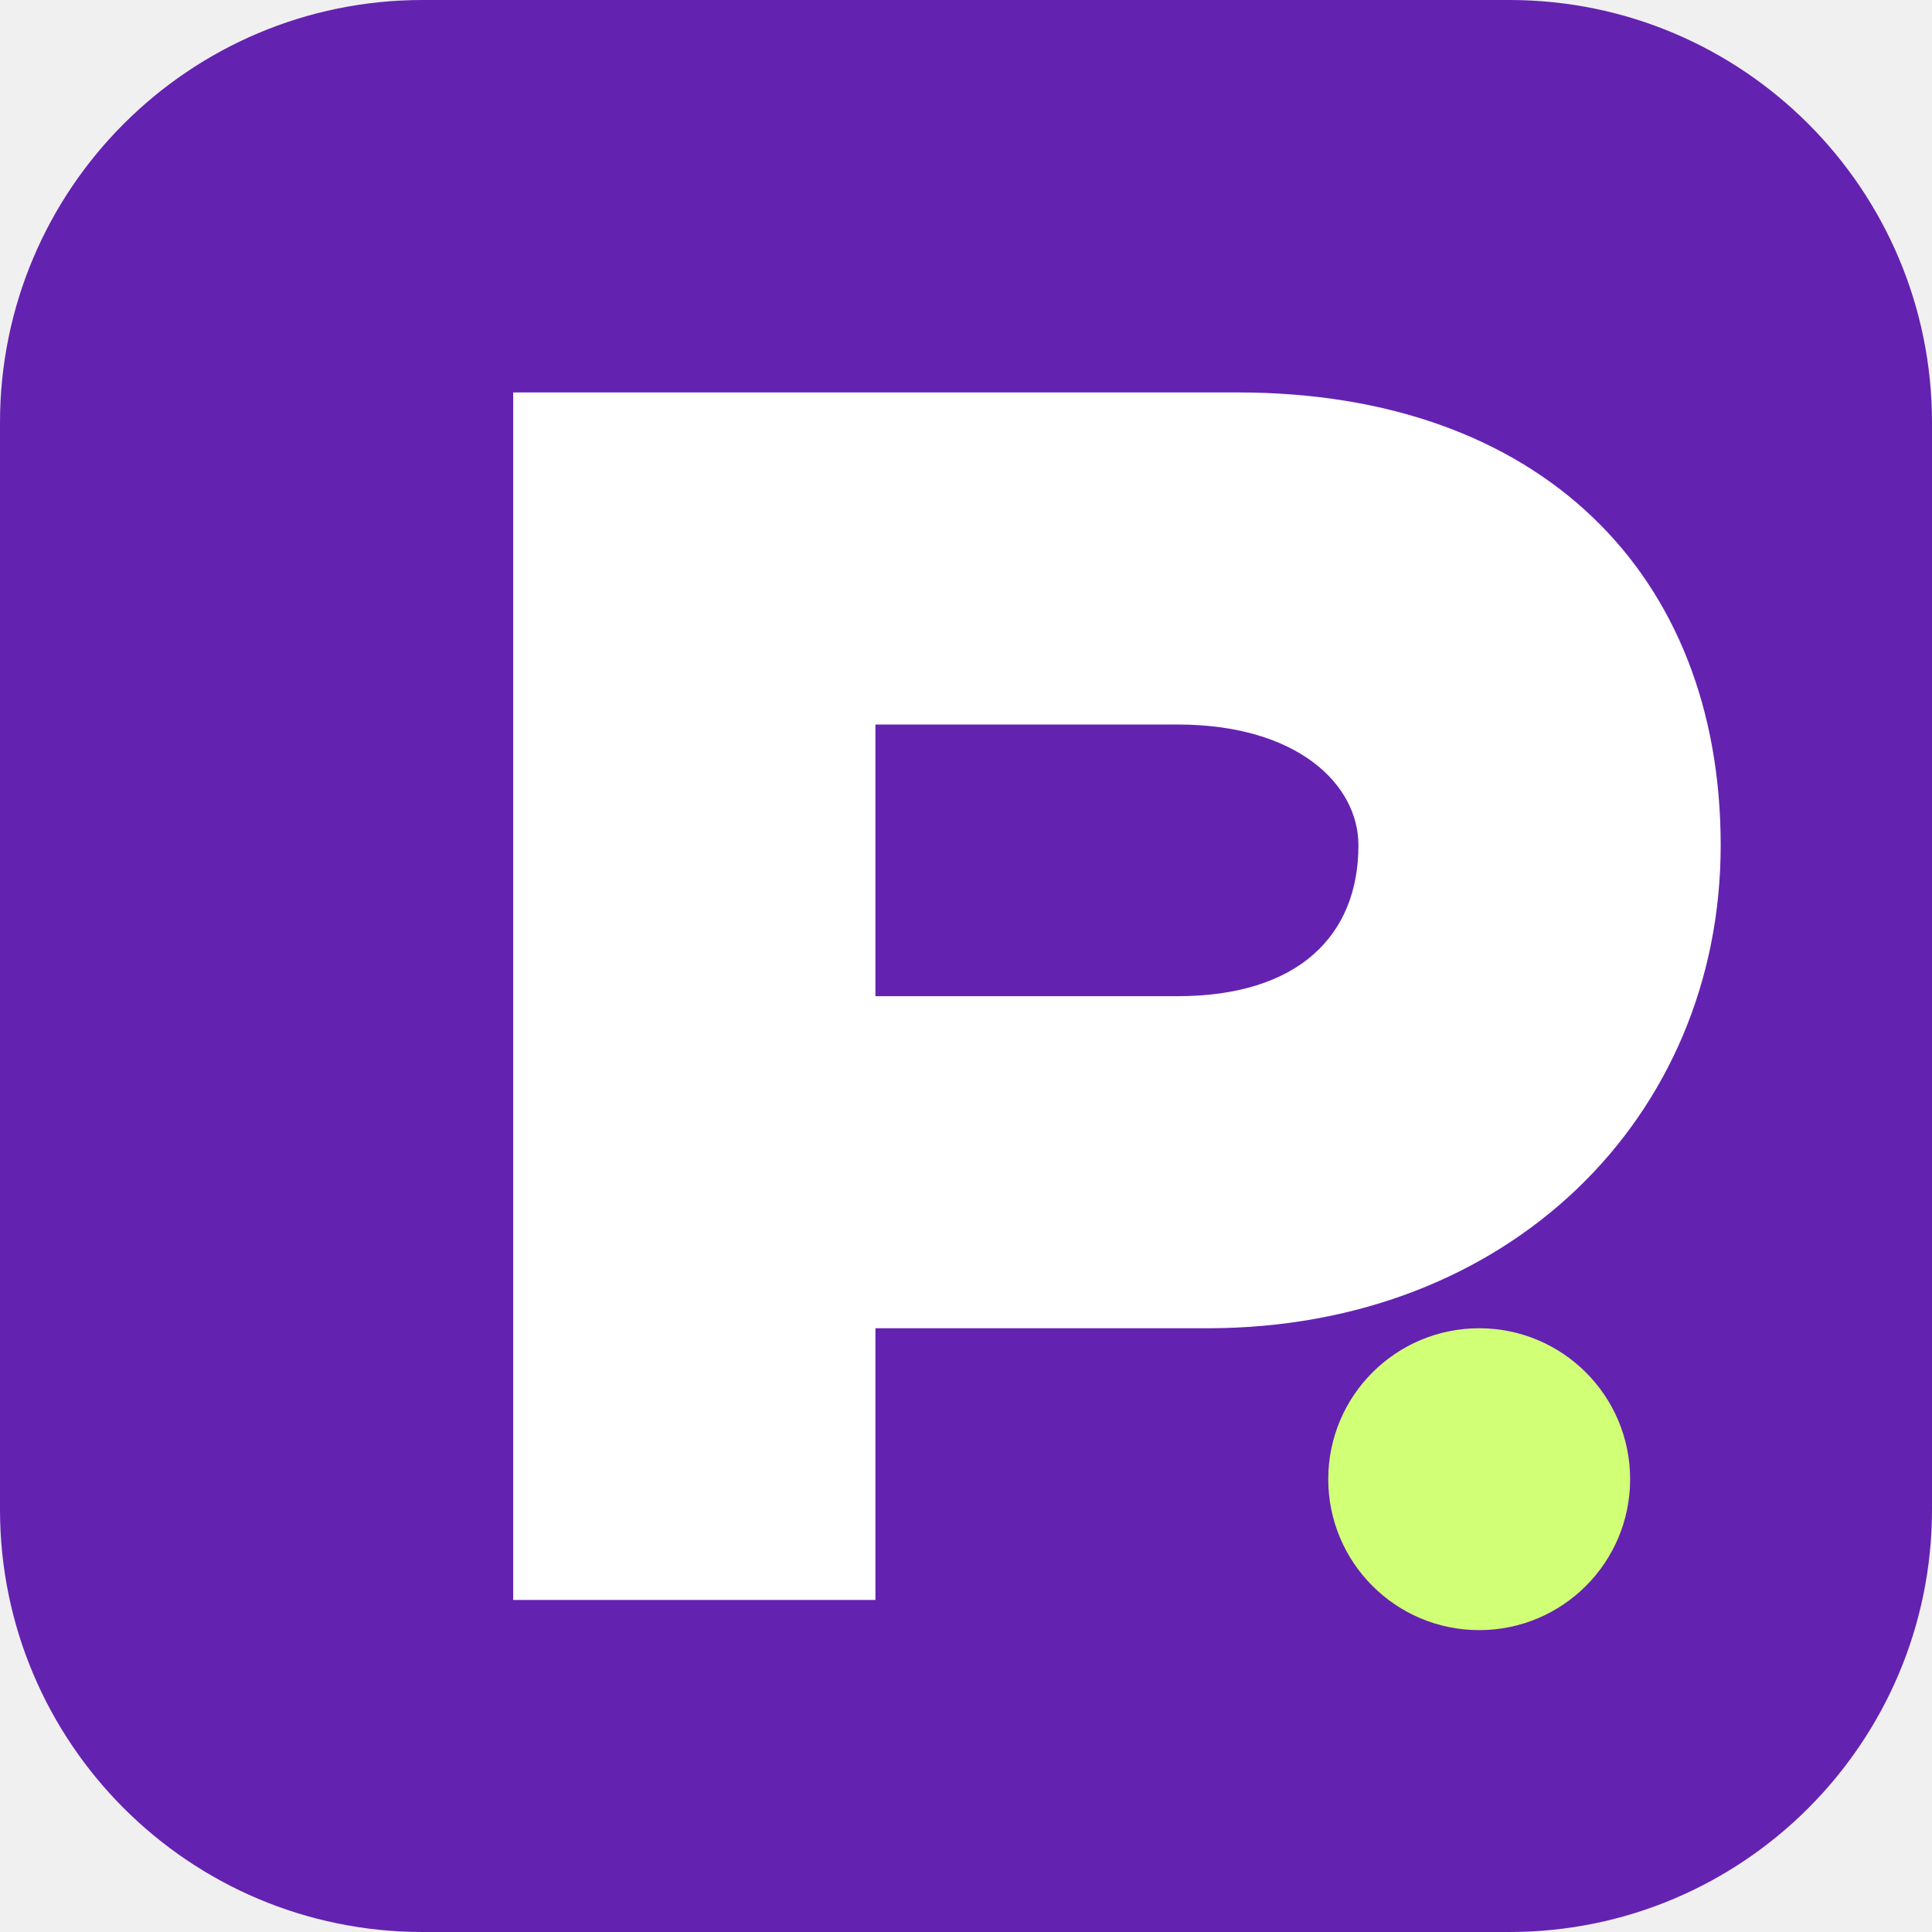
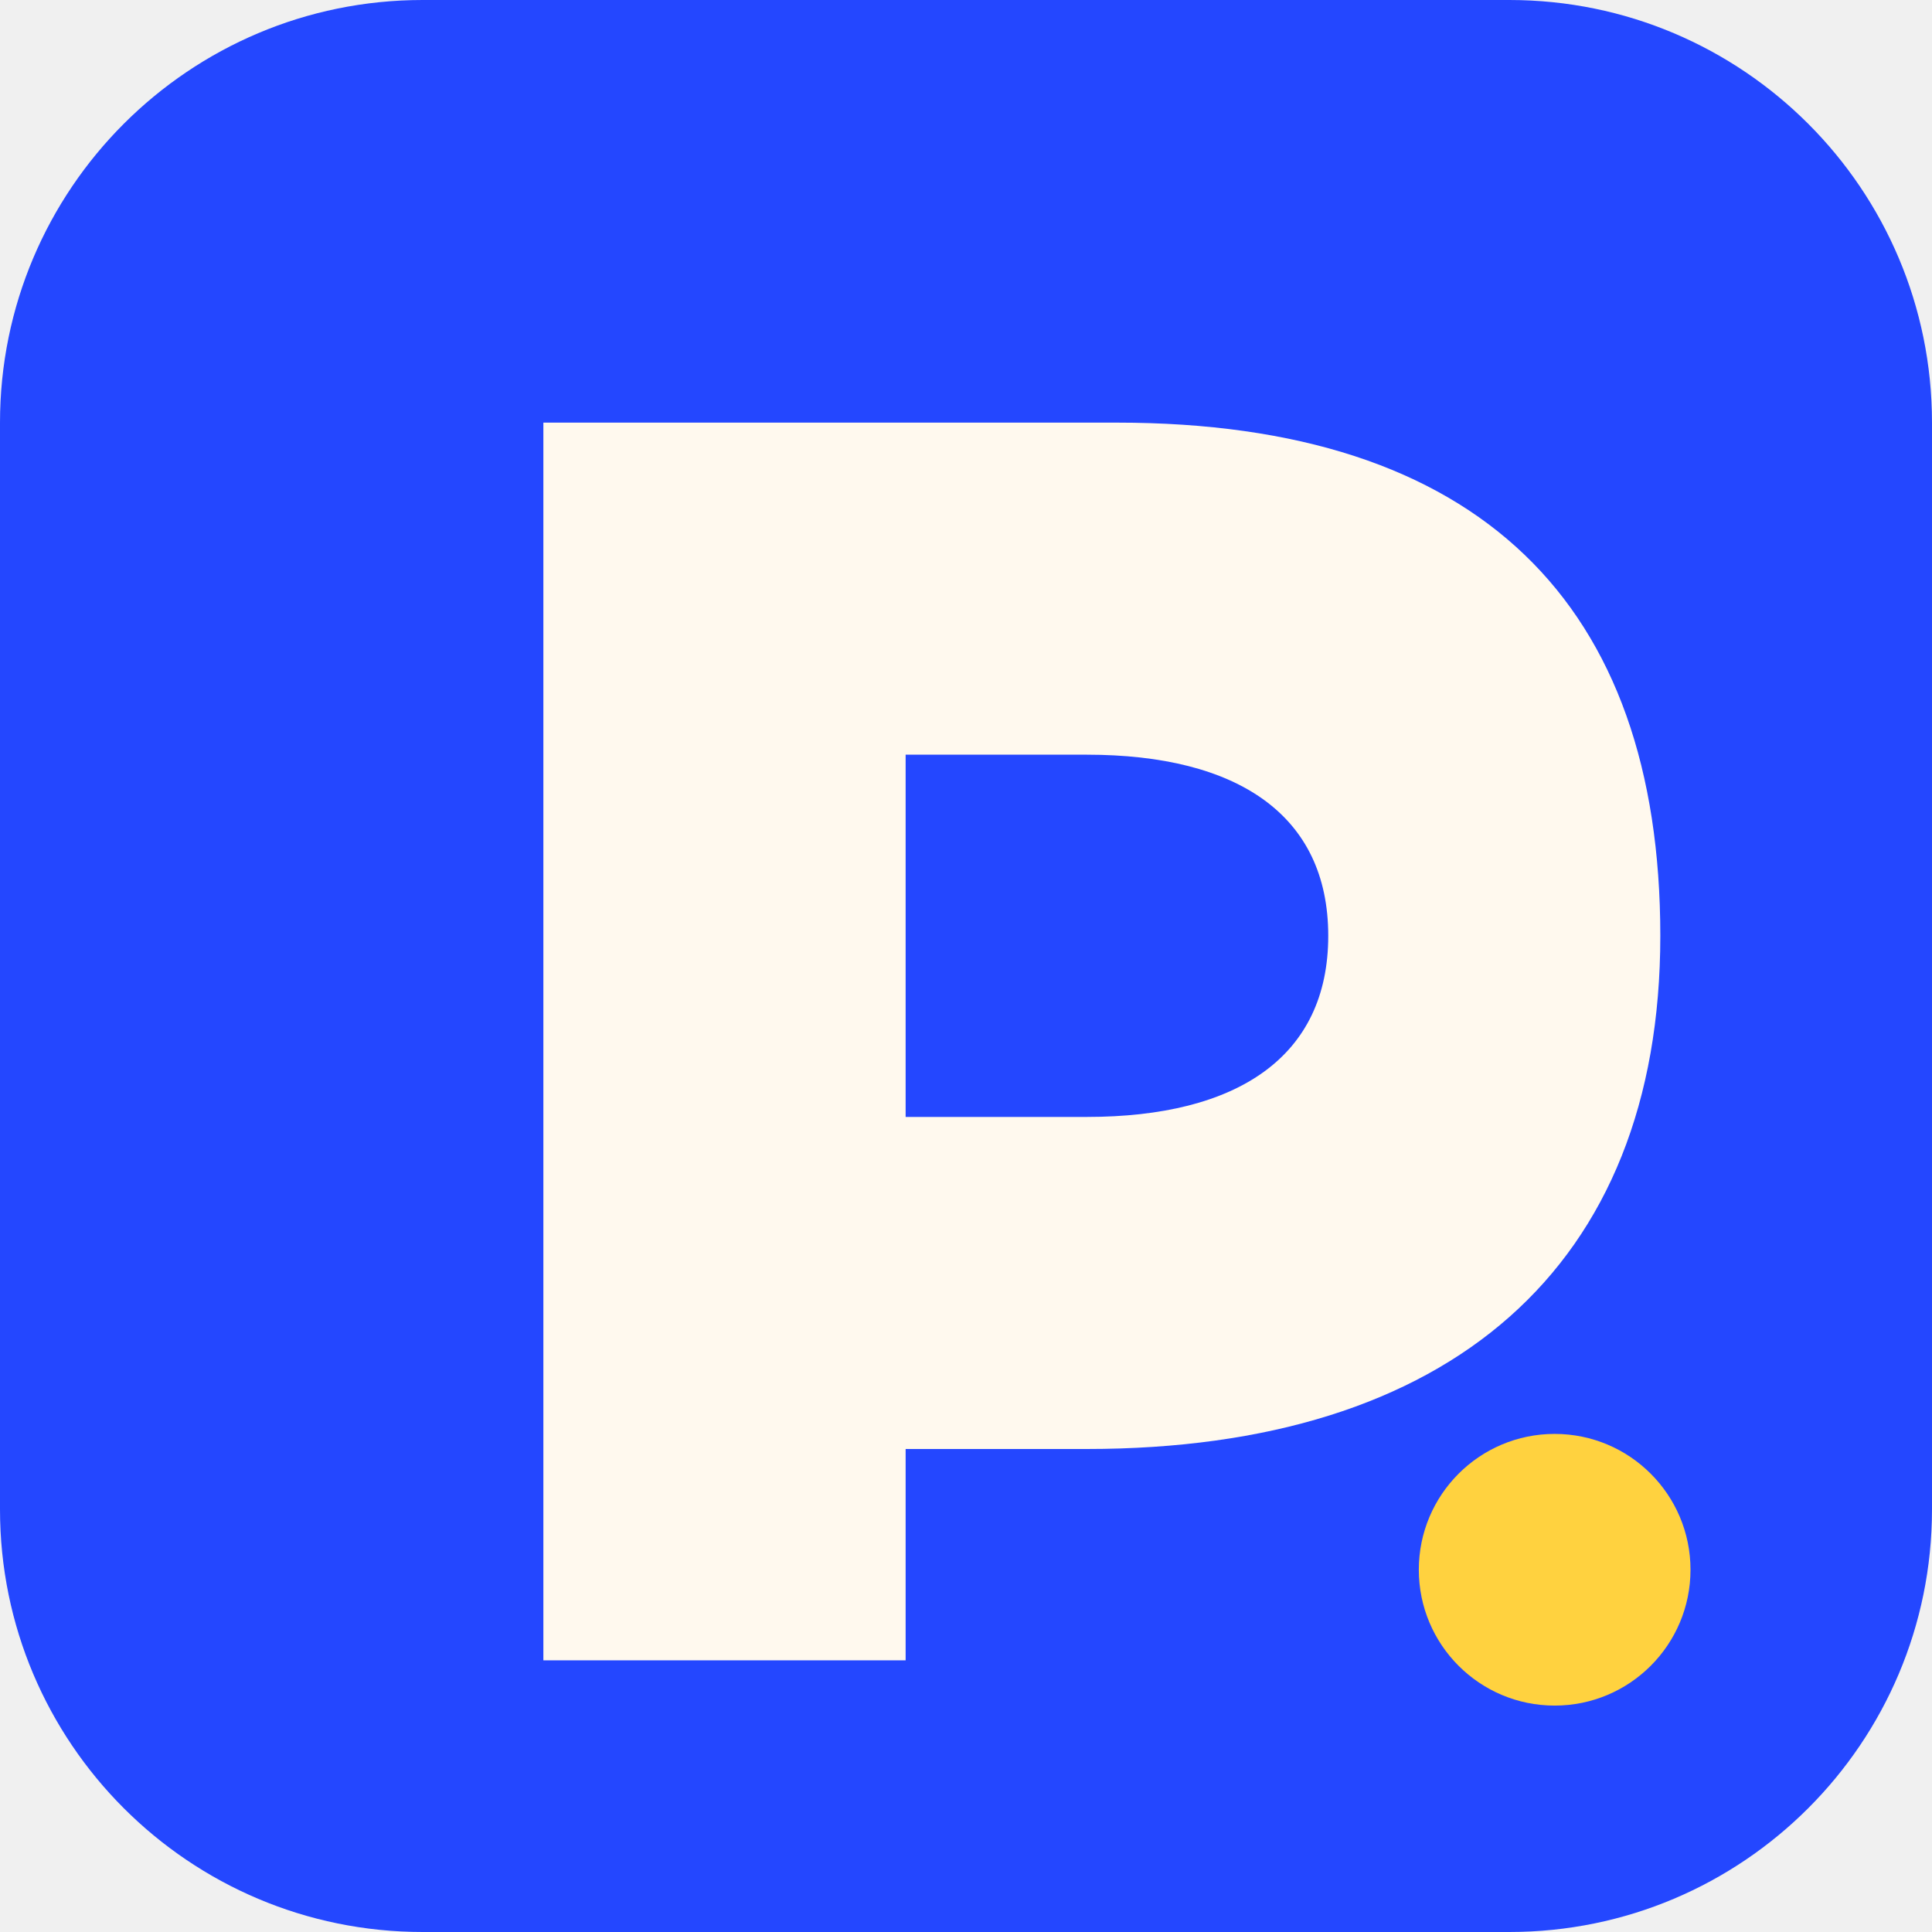
- <svg xmlns="http://www.w3.org/2000/svg" width="64" height="64" viewBox="0 0 64 64">
-   <rect width="64" height="64" rx="14" fill="#6422B1" />
-   <path d="M17 13h24c10 0 16 6 16 15S50 44 40 44H29v9H17V13Zm12 11v9h10c4 0 6-2 6-5 0-2-2-4-6-4H29Z" fill="white" />
-   <circle cx="49" cy="49" r="5" fill="#D1FF76" />
+ <svg xmlns="http://www.w3.org/2000/svg" viewBox="0 0 64 64">
+   <rect width="64" height="64" rx="14" fill="#2447FF" />
+   <path d="M18 14h19c12 0 18 6 18 17s-7 17-19 17h-6v7H18V14Zm12 11v12h6c5 0 8-2 8-6s-3-6-8-6h-6Z" fill="#FFF9EE" />
+   <circle cx="51.5" cy="52" r="4.5" fill="#FFD23F" />
</svg>
